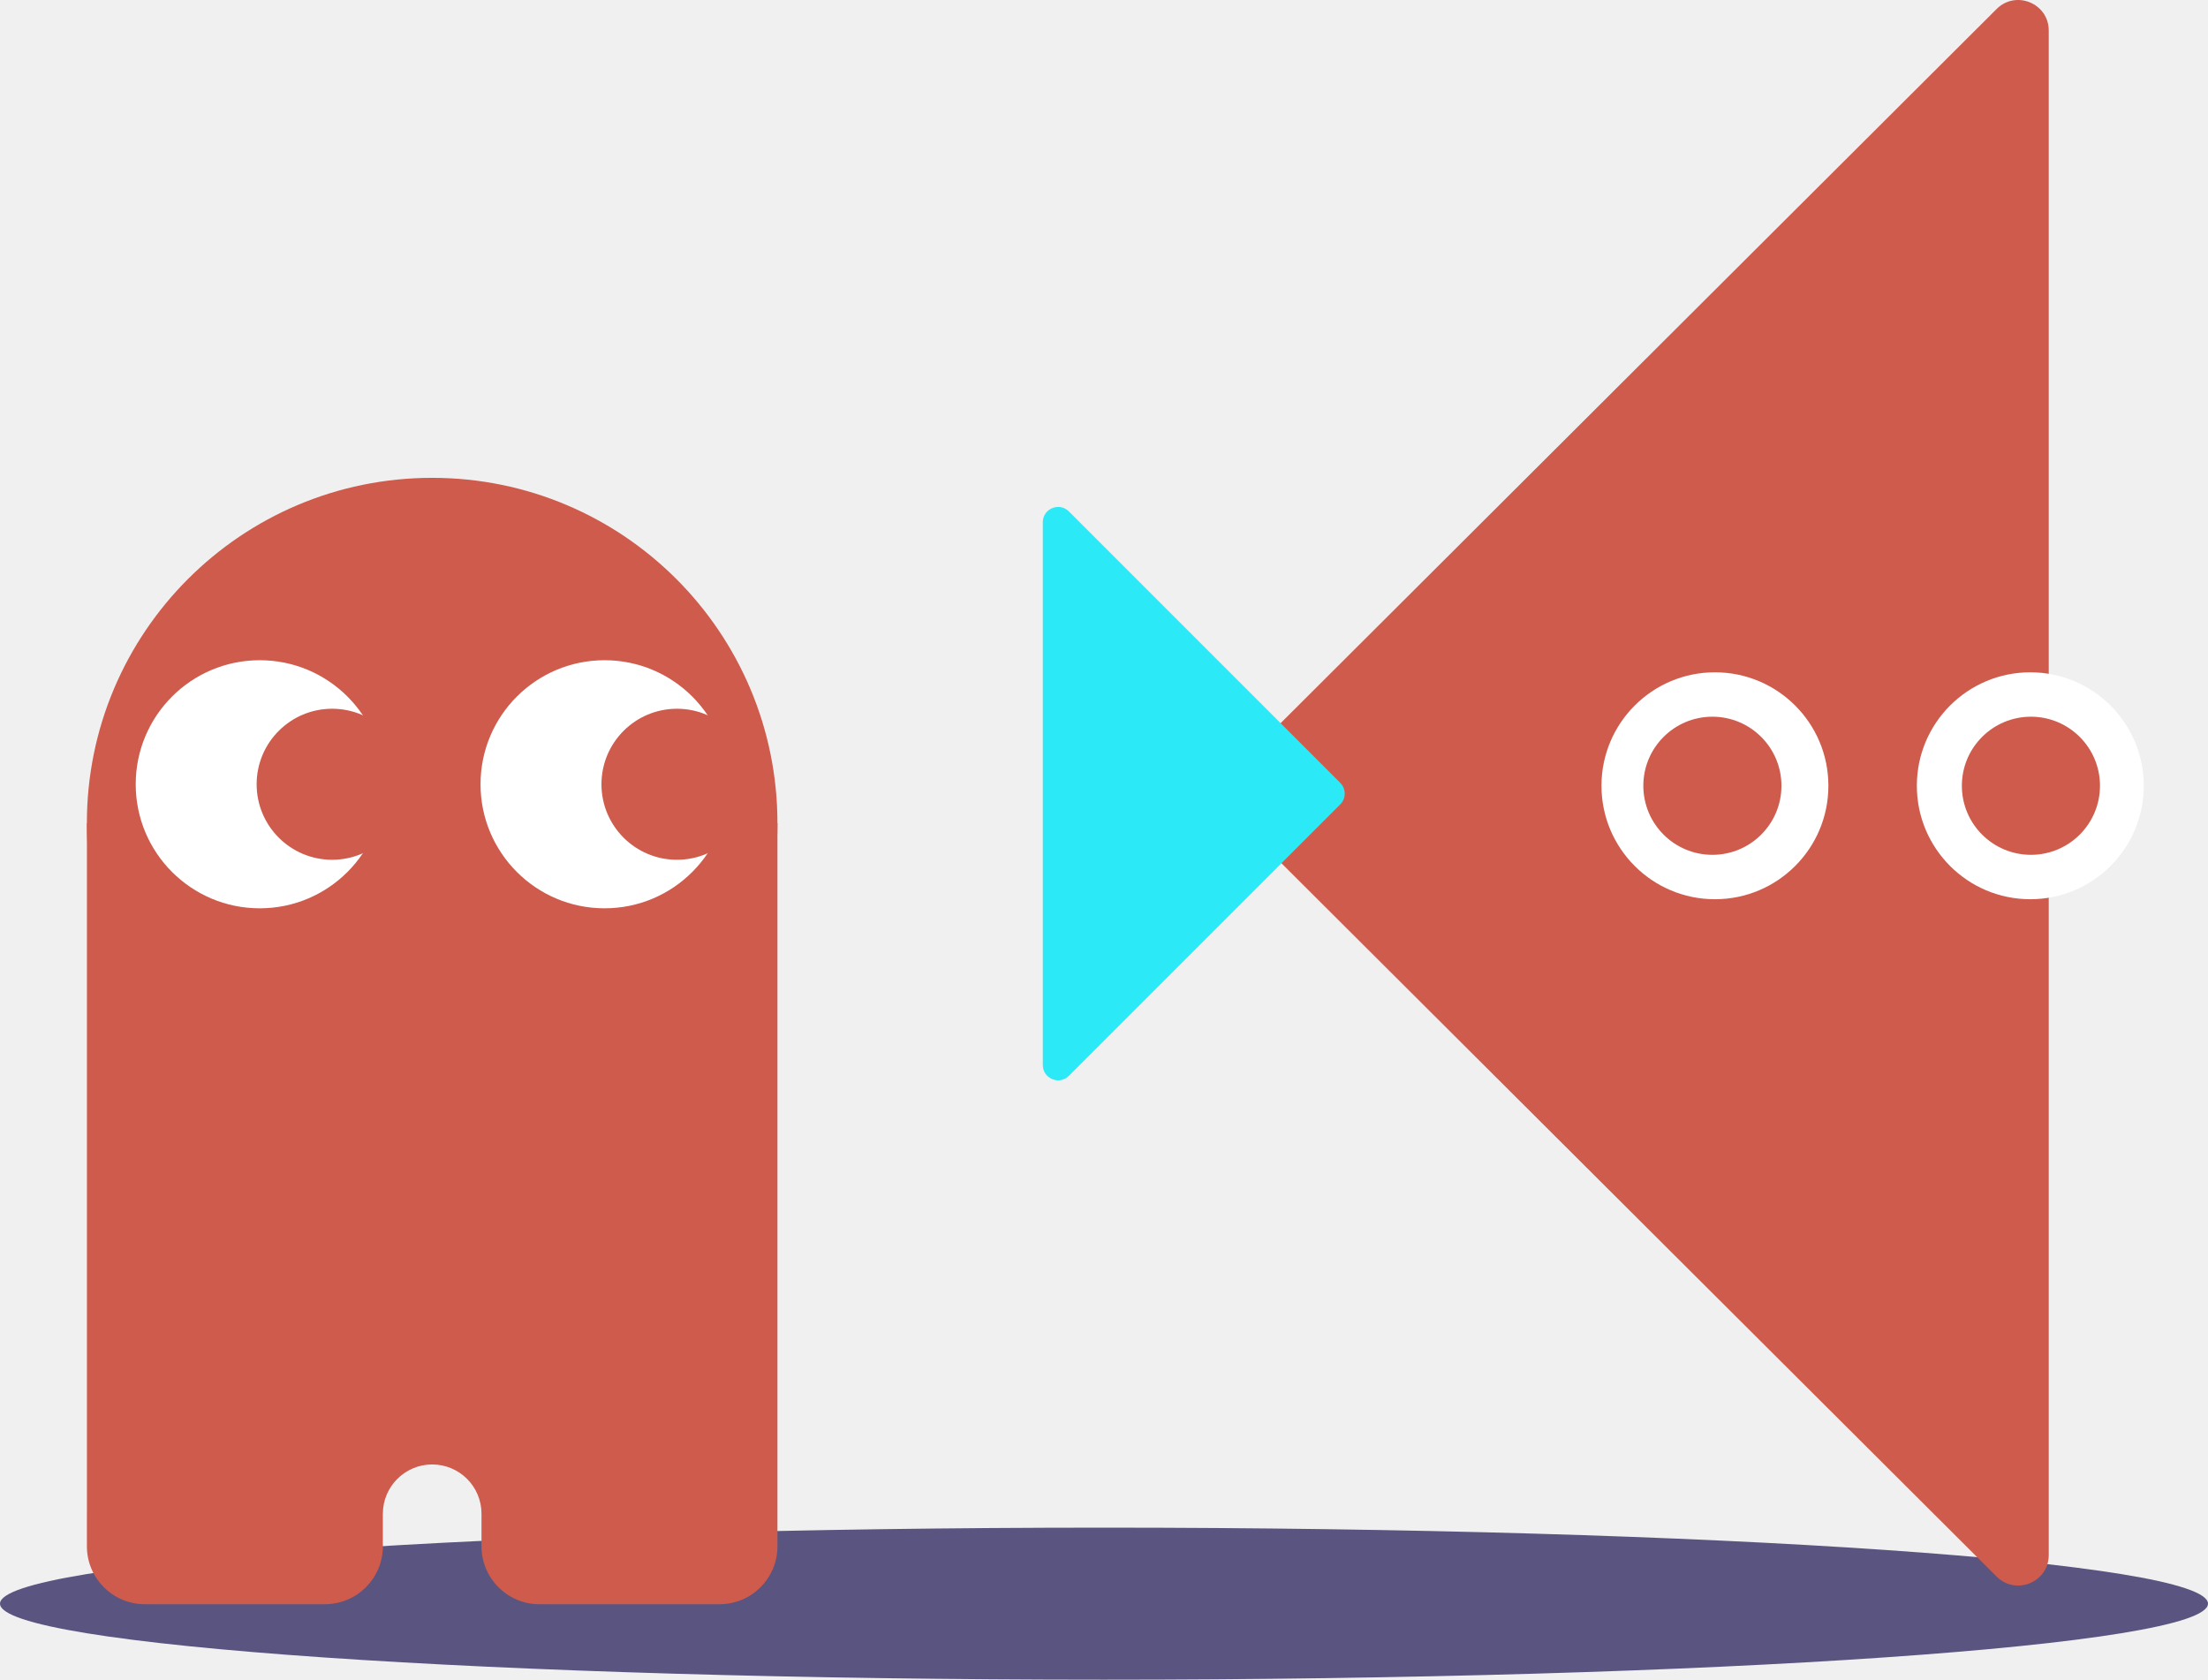
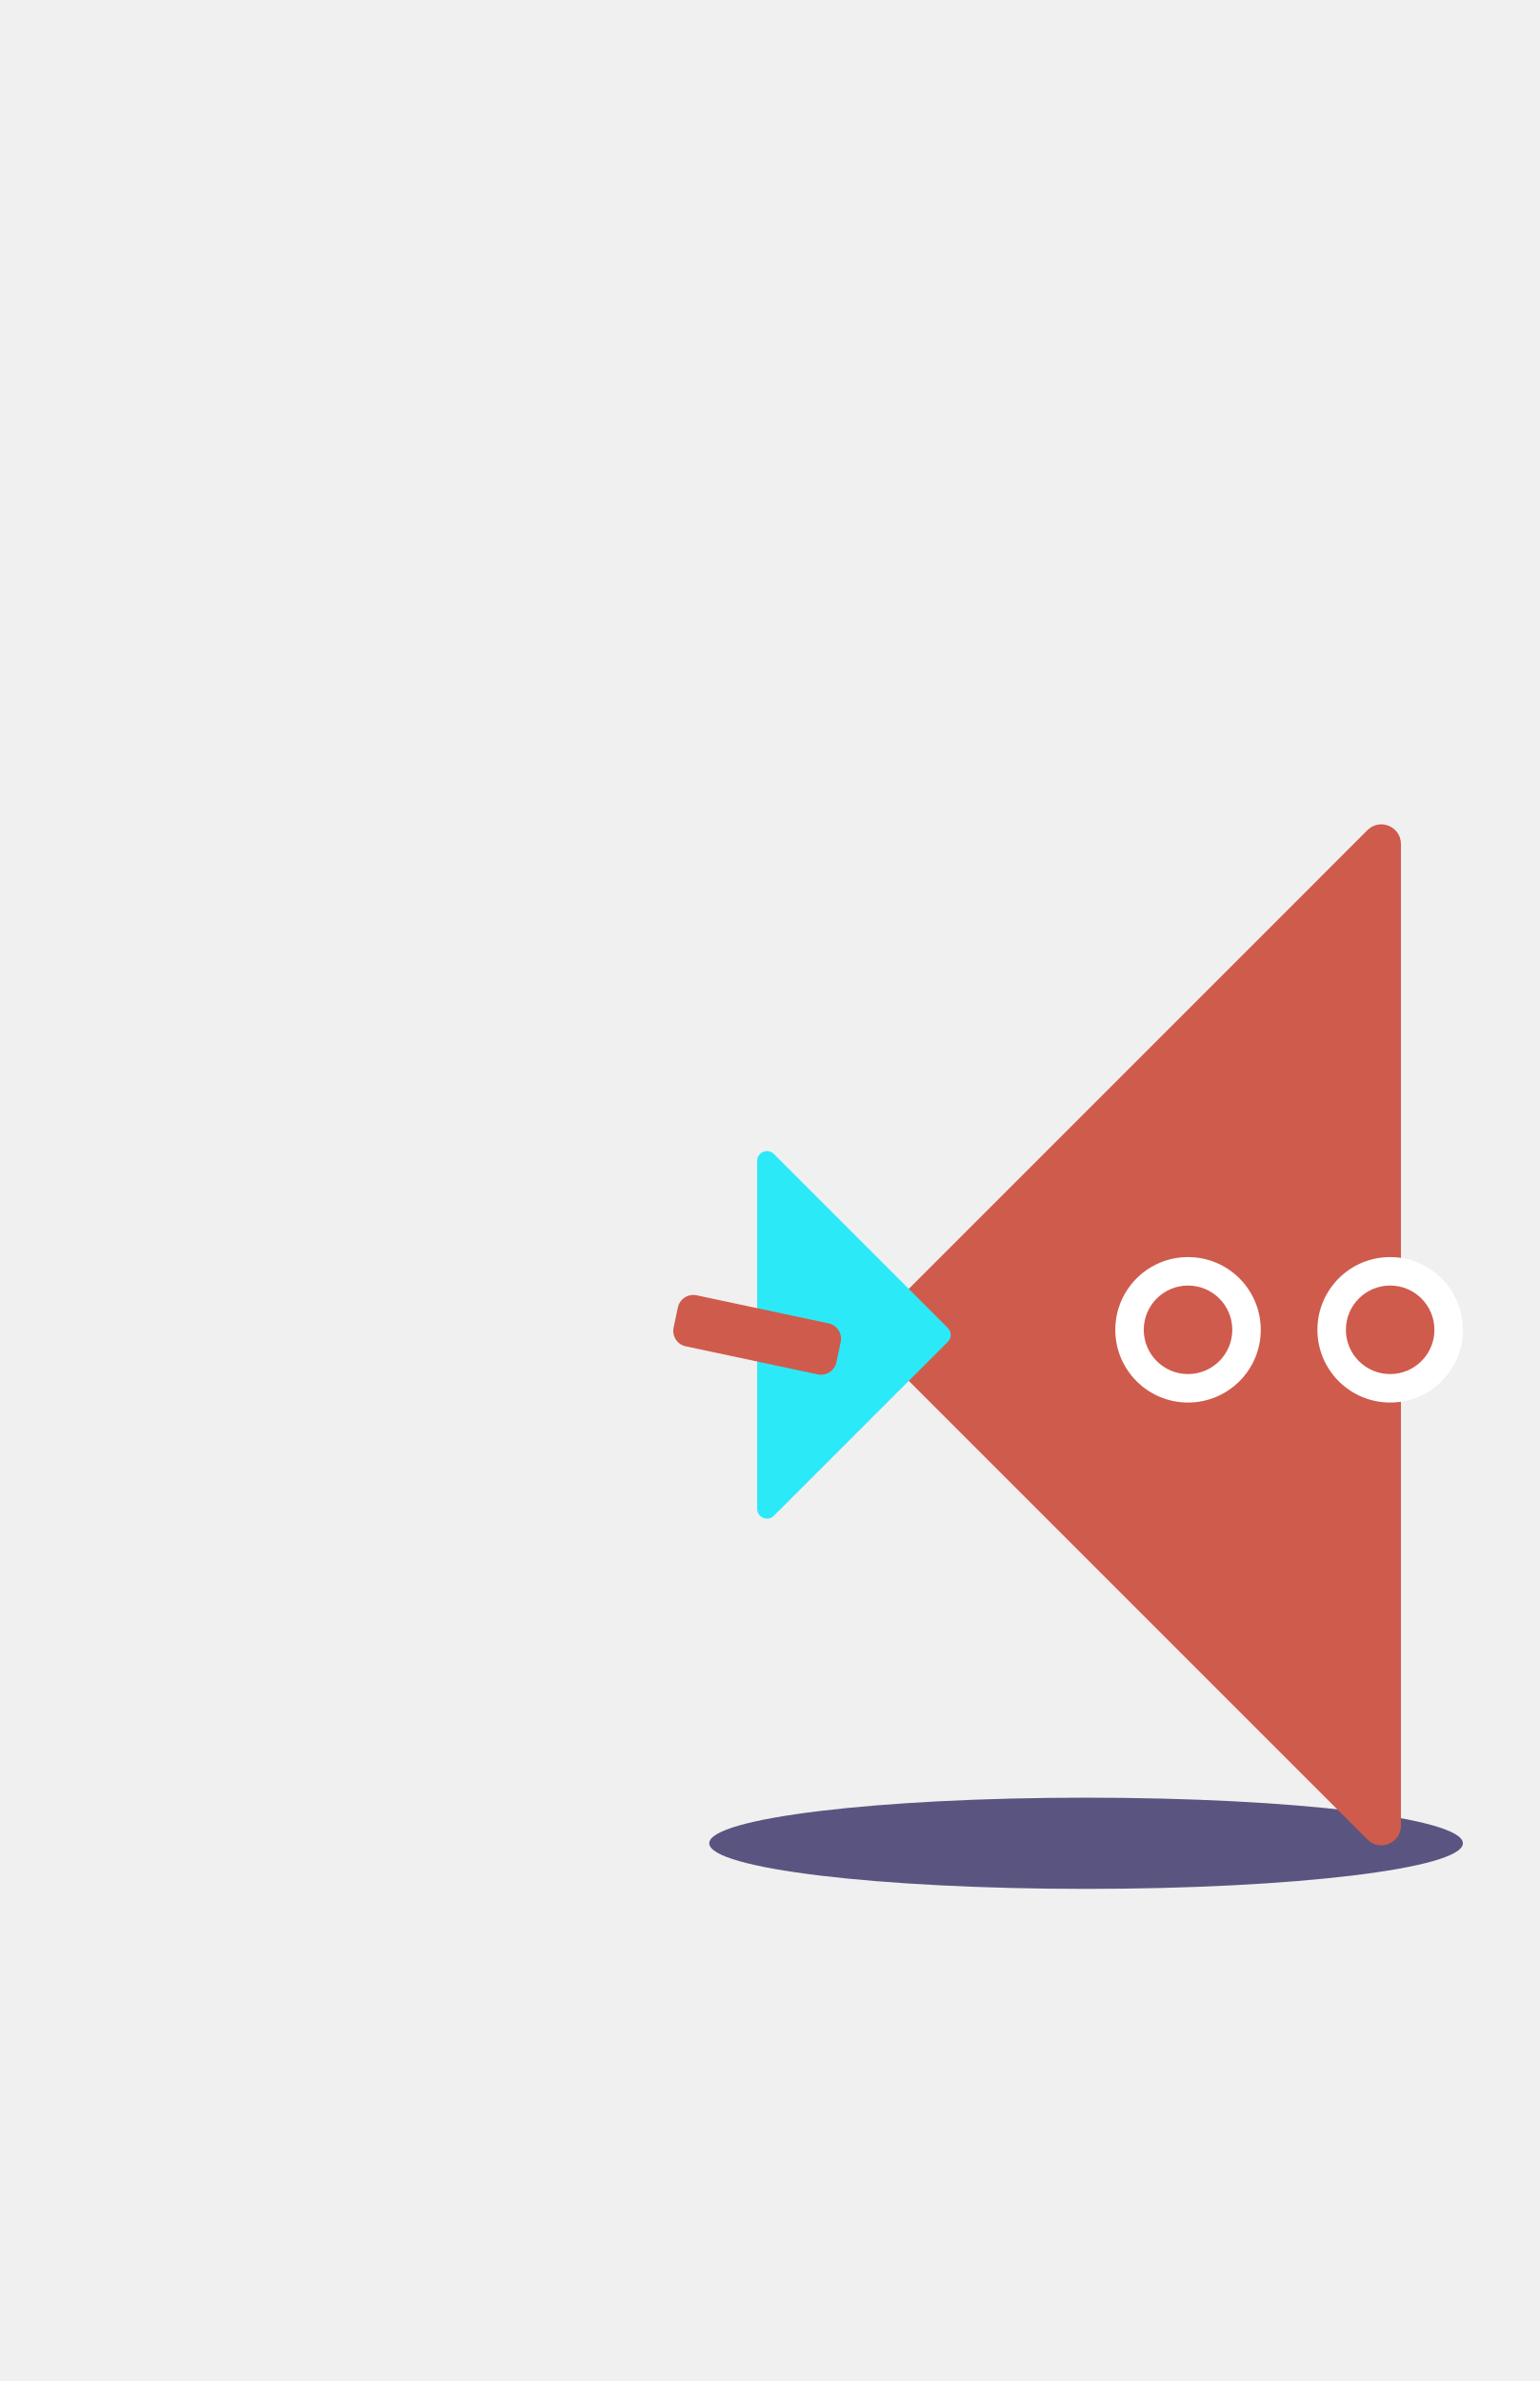
- <svg xmlns="http://www.w3.org/2000/svg" width="305" height="232" viewBox="0 0 305 232" fill="none">
-   <ellipse cx="152.5" cy="221.5" rx="152.5" ry="10.5" fill="#5A5580" />
-   <path d="M283 4.214V214.789C283 218.534 278.461 220.408 275.805 217.76L170.235 112.474C168.588 110.831 168.588 108.172 170.235 106.529L275.805 1.24C278.461 -1.409 283 0.469 283 4.21V4.214Z" fill="#CF5B4C" />
-   <path d="M236.891 124.203C245.547 124.203 252.563 117.186 252.563 108.531C252.563 99.875 245.547 92.859 236.891 92.859C228.236 92.859 221.219 99.875 221.219 108.531C221.219 117.186 228.236 124.203 236.891 124.203Z" fill="white" />
-   <path d="M236.539 118.07C241.808 118.07 246.078 113.799 246.078 108.531C246.078 103.262 241.808 98.992 236.539 98.992C231.271 98.992 227 103.262 227 108.531C227 113.799 231.271 118.07 236.539 118.07Z" fill="#CF5B4C" />
-   <path d="M280.454 124.203C289.109 124.203 296.126 117.186 296.126 108.531C296.126 99.875 289.109 92.859 280.454 92.859C271.798 92.859 264.782 99.875 264.782 108.531C264.782 117.186 271.798 124.203 280.454 124.203Z" fill="white" />
-   <path d="M280.539 118.07C285.808 118.07 290.079 113.799 290.079 108.531C290.079 103.262 285.808 98.992 280.539 98.992C275.271 98.992 271 103.262 271 108.531C271 113.799 275.271 118.07 280.539 118.07Z" fill="#CF5B4C" />
-   <path d="M144.047 147.098V72.133C144.047 70.254 146.323 69.312 147.65 70.639L185.134 108.124C185.96 108.949 185.96 110.283 185.134 111.108L147.65 148.593C146.319 149.923 144.047 148.982 144.047 147.098Z" fill="#2CE9F7" />
-   <path d="M59.696 161.392C86.038 161.392 107.392 140.038 107.392 113.696C107.392 87.354 86.038 66 59.696 66C33.354 66 12 87.354 12 113.696C12 140.038 33.354 161.392 59.696 161.392Z" fill="#CF5B4C" />
-   <path d="M107.392 113.696V209.085H66.513C66.513 205.319 63.462 202.272 59.7 202.272C55.937 202.272 52.887 205.322 52.887 209.085H12.007V113.696H107.396H107.392ZM52.883 213.578V209.085H12.004V213.578C12.004 217.995 15.585 221.576 20.002 221.576H44.886C49.303 221.576 52.883 217.995 52.883 213.578ZM107.392 213.578V209.085H66.513V213.578C66.513 217.995 70.093 221.576 74.51 221.576H99.395C103.812 221.576 107.392 217.995 107.392 213.578Z" fill="#CF5B4C" />
-   <path d="M83.512 125.457C92.974 125.457 100.645 117.786 100.645 108.323C100.645 98.861 92.974 91.19 83.512 91.19C74.049 91.19 66.378 98.861 66.378 108.323C66.378 117.786 74.049 125.457 83.512 125.457Z" fill="white" />
-   <path d="M93.512 118.753C99.272 118.753 103.942 114.083 103.942 108.323C103.942 102.563 99.272 97.893 93.512 97.893C87.751 97.893 83.082 102.563 83.082 108.323C83.082 114.083 87.751 118.753 93.512 118.753Z" fill="#CF5B4C" />
-   <path d="M35.881 125.457C45.343 125.457 53.014 117.786 53.014 108.323C53.014 98.861 45.343 91.19 35.881 91.19C26.418 91.19 18.747 98.861 18.747 108.323C18.747 117.786 26.418 125.457 35.881 125.457Z" fill="white" />
-   <path d="M45.881 118.753C51.641 118.753 56.311 114.083 56.311 108.323C56.311 102.563 51.641 97.893 45.881 97.893C40.12 97.893 35.451 102.563 35.451 108.323C35.451 114.083 40.12 118.753 45.881 118.753Z" fill="#CF5B4C" />
+ <svg xmlns="http://www.w3.org/2000/svg" id="_레이어_1" data-name="레이어 1" viewBox="0 0 390 603">
+   <defs>
+     <style>
+       .cls-1 {
+         fill: #5a5580;
+       }
+ 
+       .cls-2 {
+         fill: #fff;
+       }
+ 
+       .cls-3 {
+         fill: #2ce9f7;
+       }
+ 
+       .cls-4 {
+         fill: #cf5b4c;
+       }
+     </style>
+   </defs>
+   <ellipse class="cls-1" cx="275.06" cy="466.82" rx="95.43" ry="11.55" />
+   <path class="cls-4" d="M354.8,213.74v248.63c0,4.42-5.35,6.63-8.47,3.51l-124.31-124.31c-1.94-1.94-1.94-5.08,0-7.02l124.31-124.32c3.13-3.13,8.47-.91,8.47,3.51Z" />
+   <circle class="cls-2" cx="300.88" cy="336.78" r="18.42" />
+   <circle class="cls-4" cx="300.88" cy="336.78" r="11.21" />
+   <circle class="cls-2" cx="352.07" cy="336.78" r="18.42" />
+   <circle class="cls-4" cx="352.07" cy="336.78" r="11.21" />
+   <g>
+     <path class="cls-3" d="M191.76,382.11v-88.1c0-2.21,2.67-3.32,4.24-1.75l44.05,44.05c.97.97.97,2.54,0,3.51l-44.05,44.05c-1.56,1.56-4.24.46-4.24-1.75Z" />
+     <rect class="cls-4" x="170.68" y="331.45" width="42.16" height="13.21" rx="4" ry="4" transform="translate(309.04 708.59) rotate(-168)" />
+   </g>
</svg>
